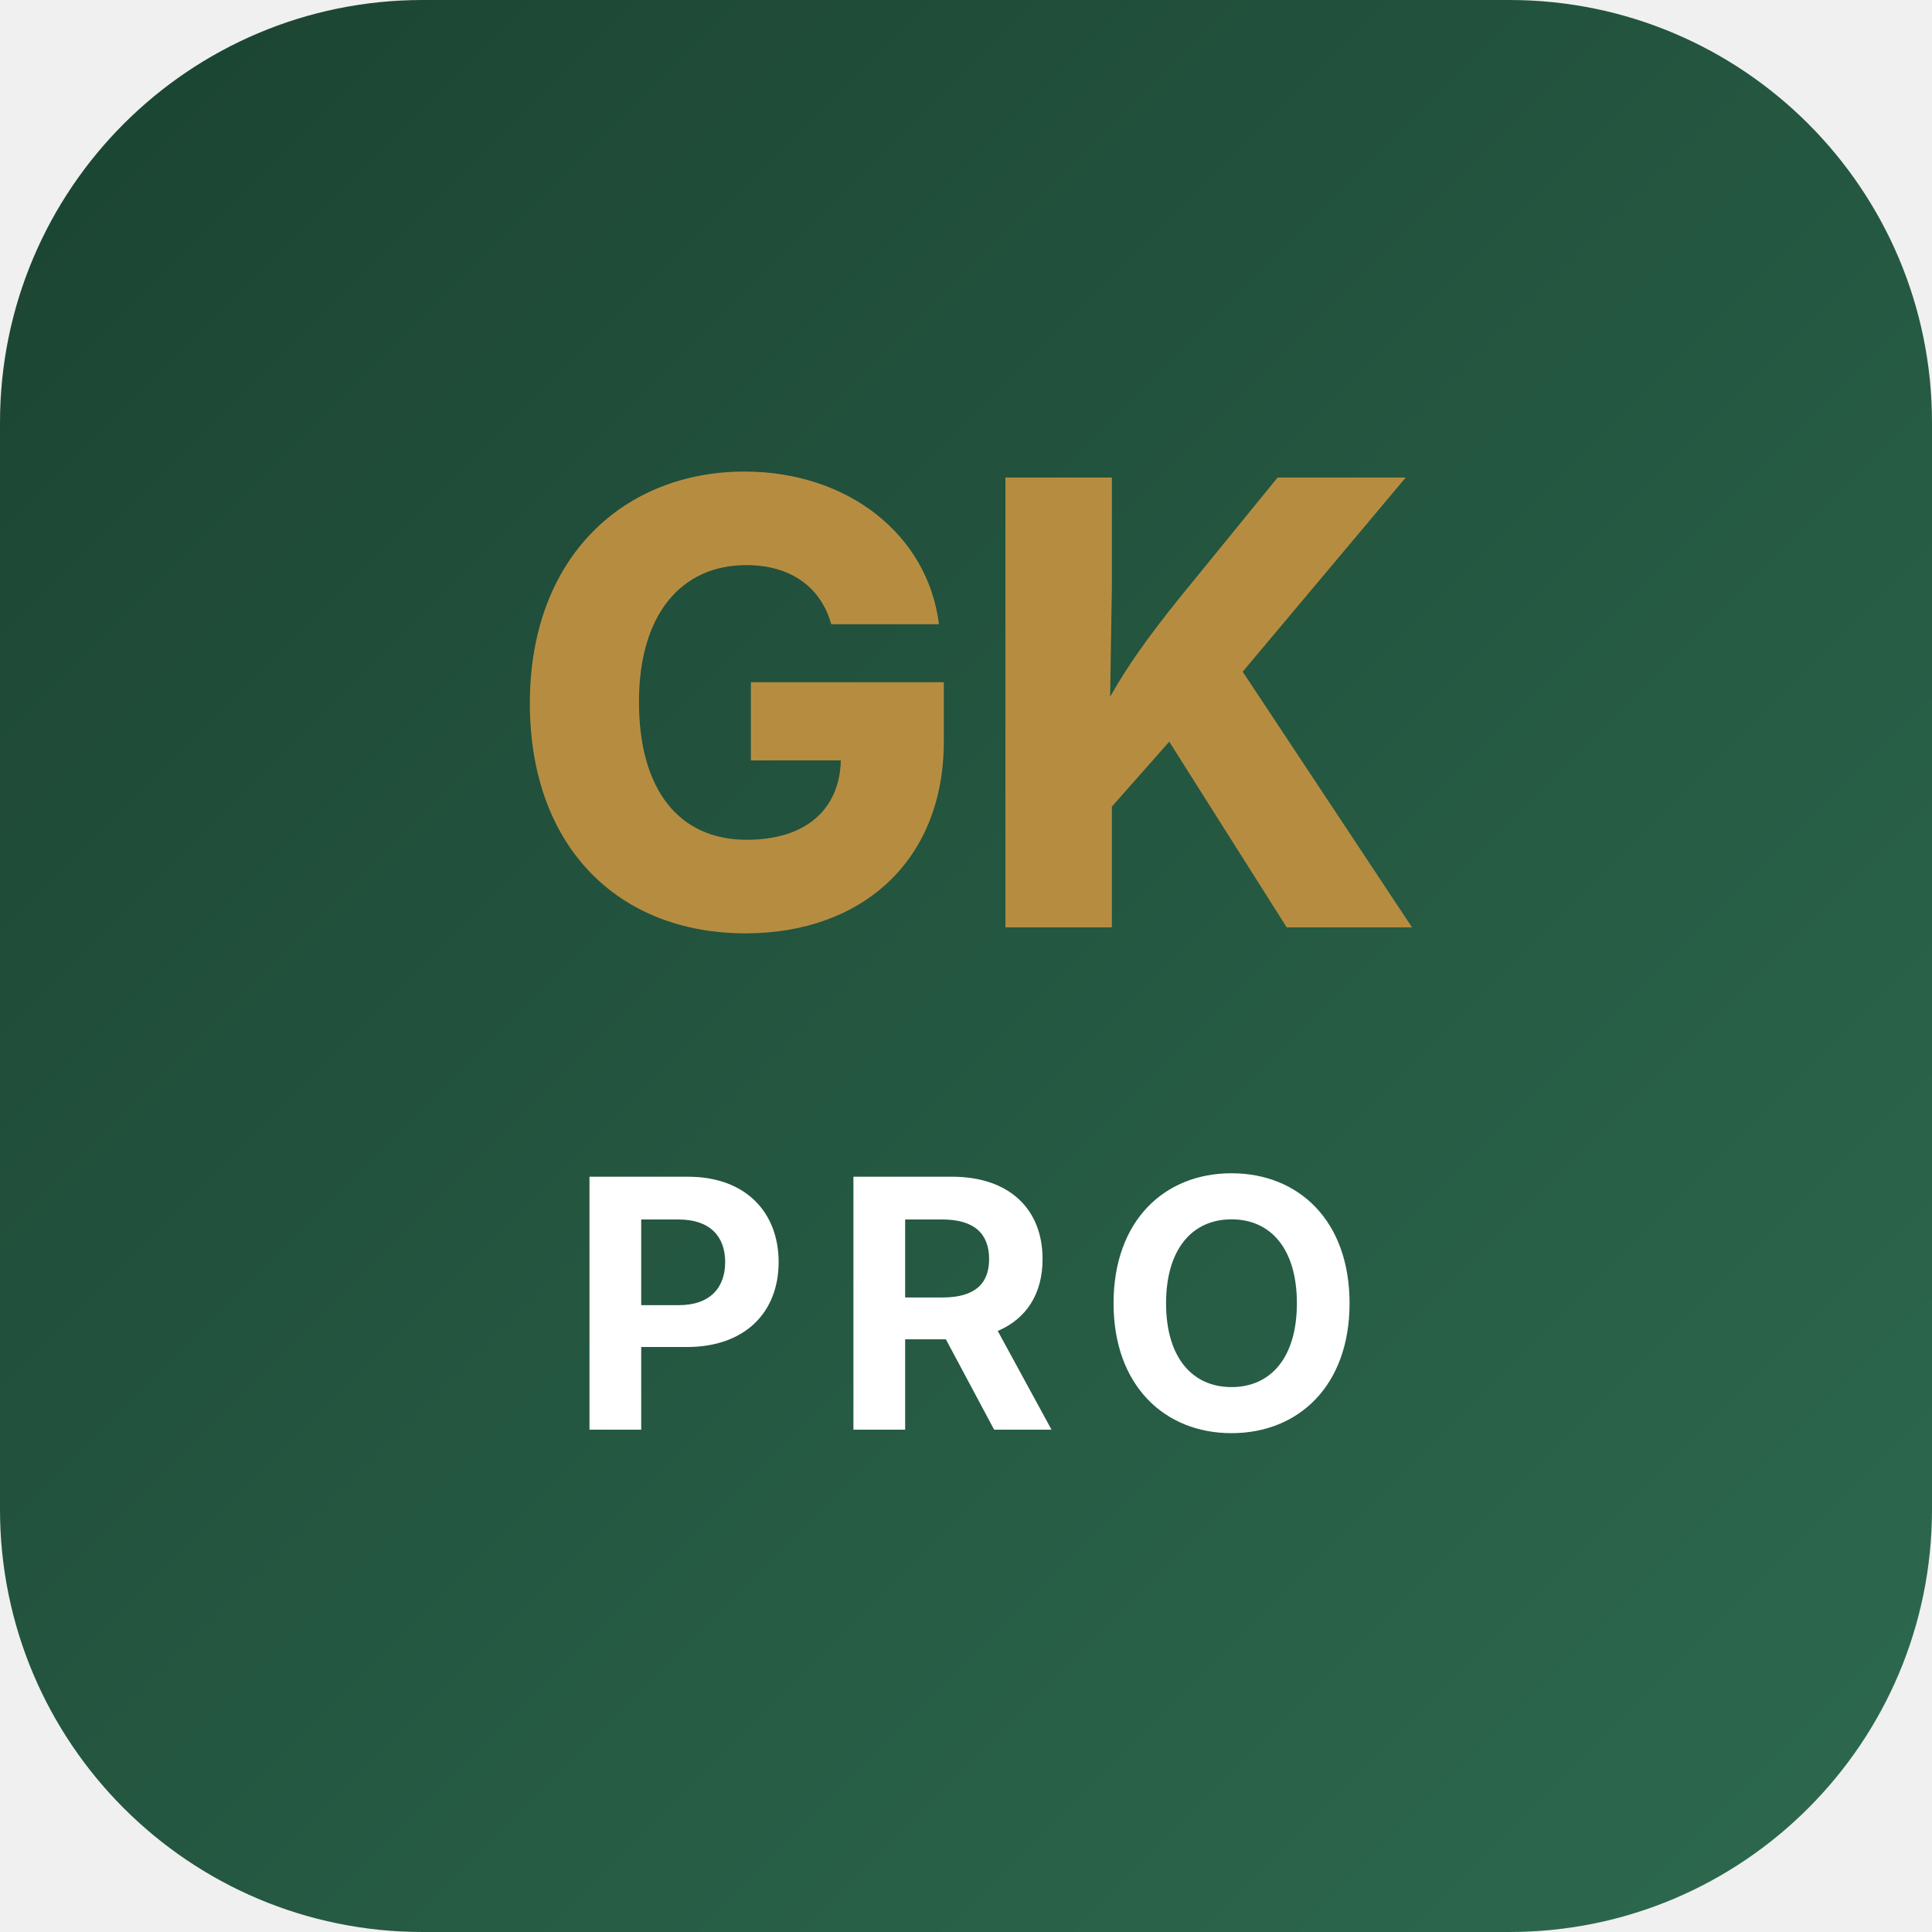
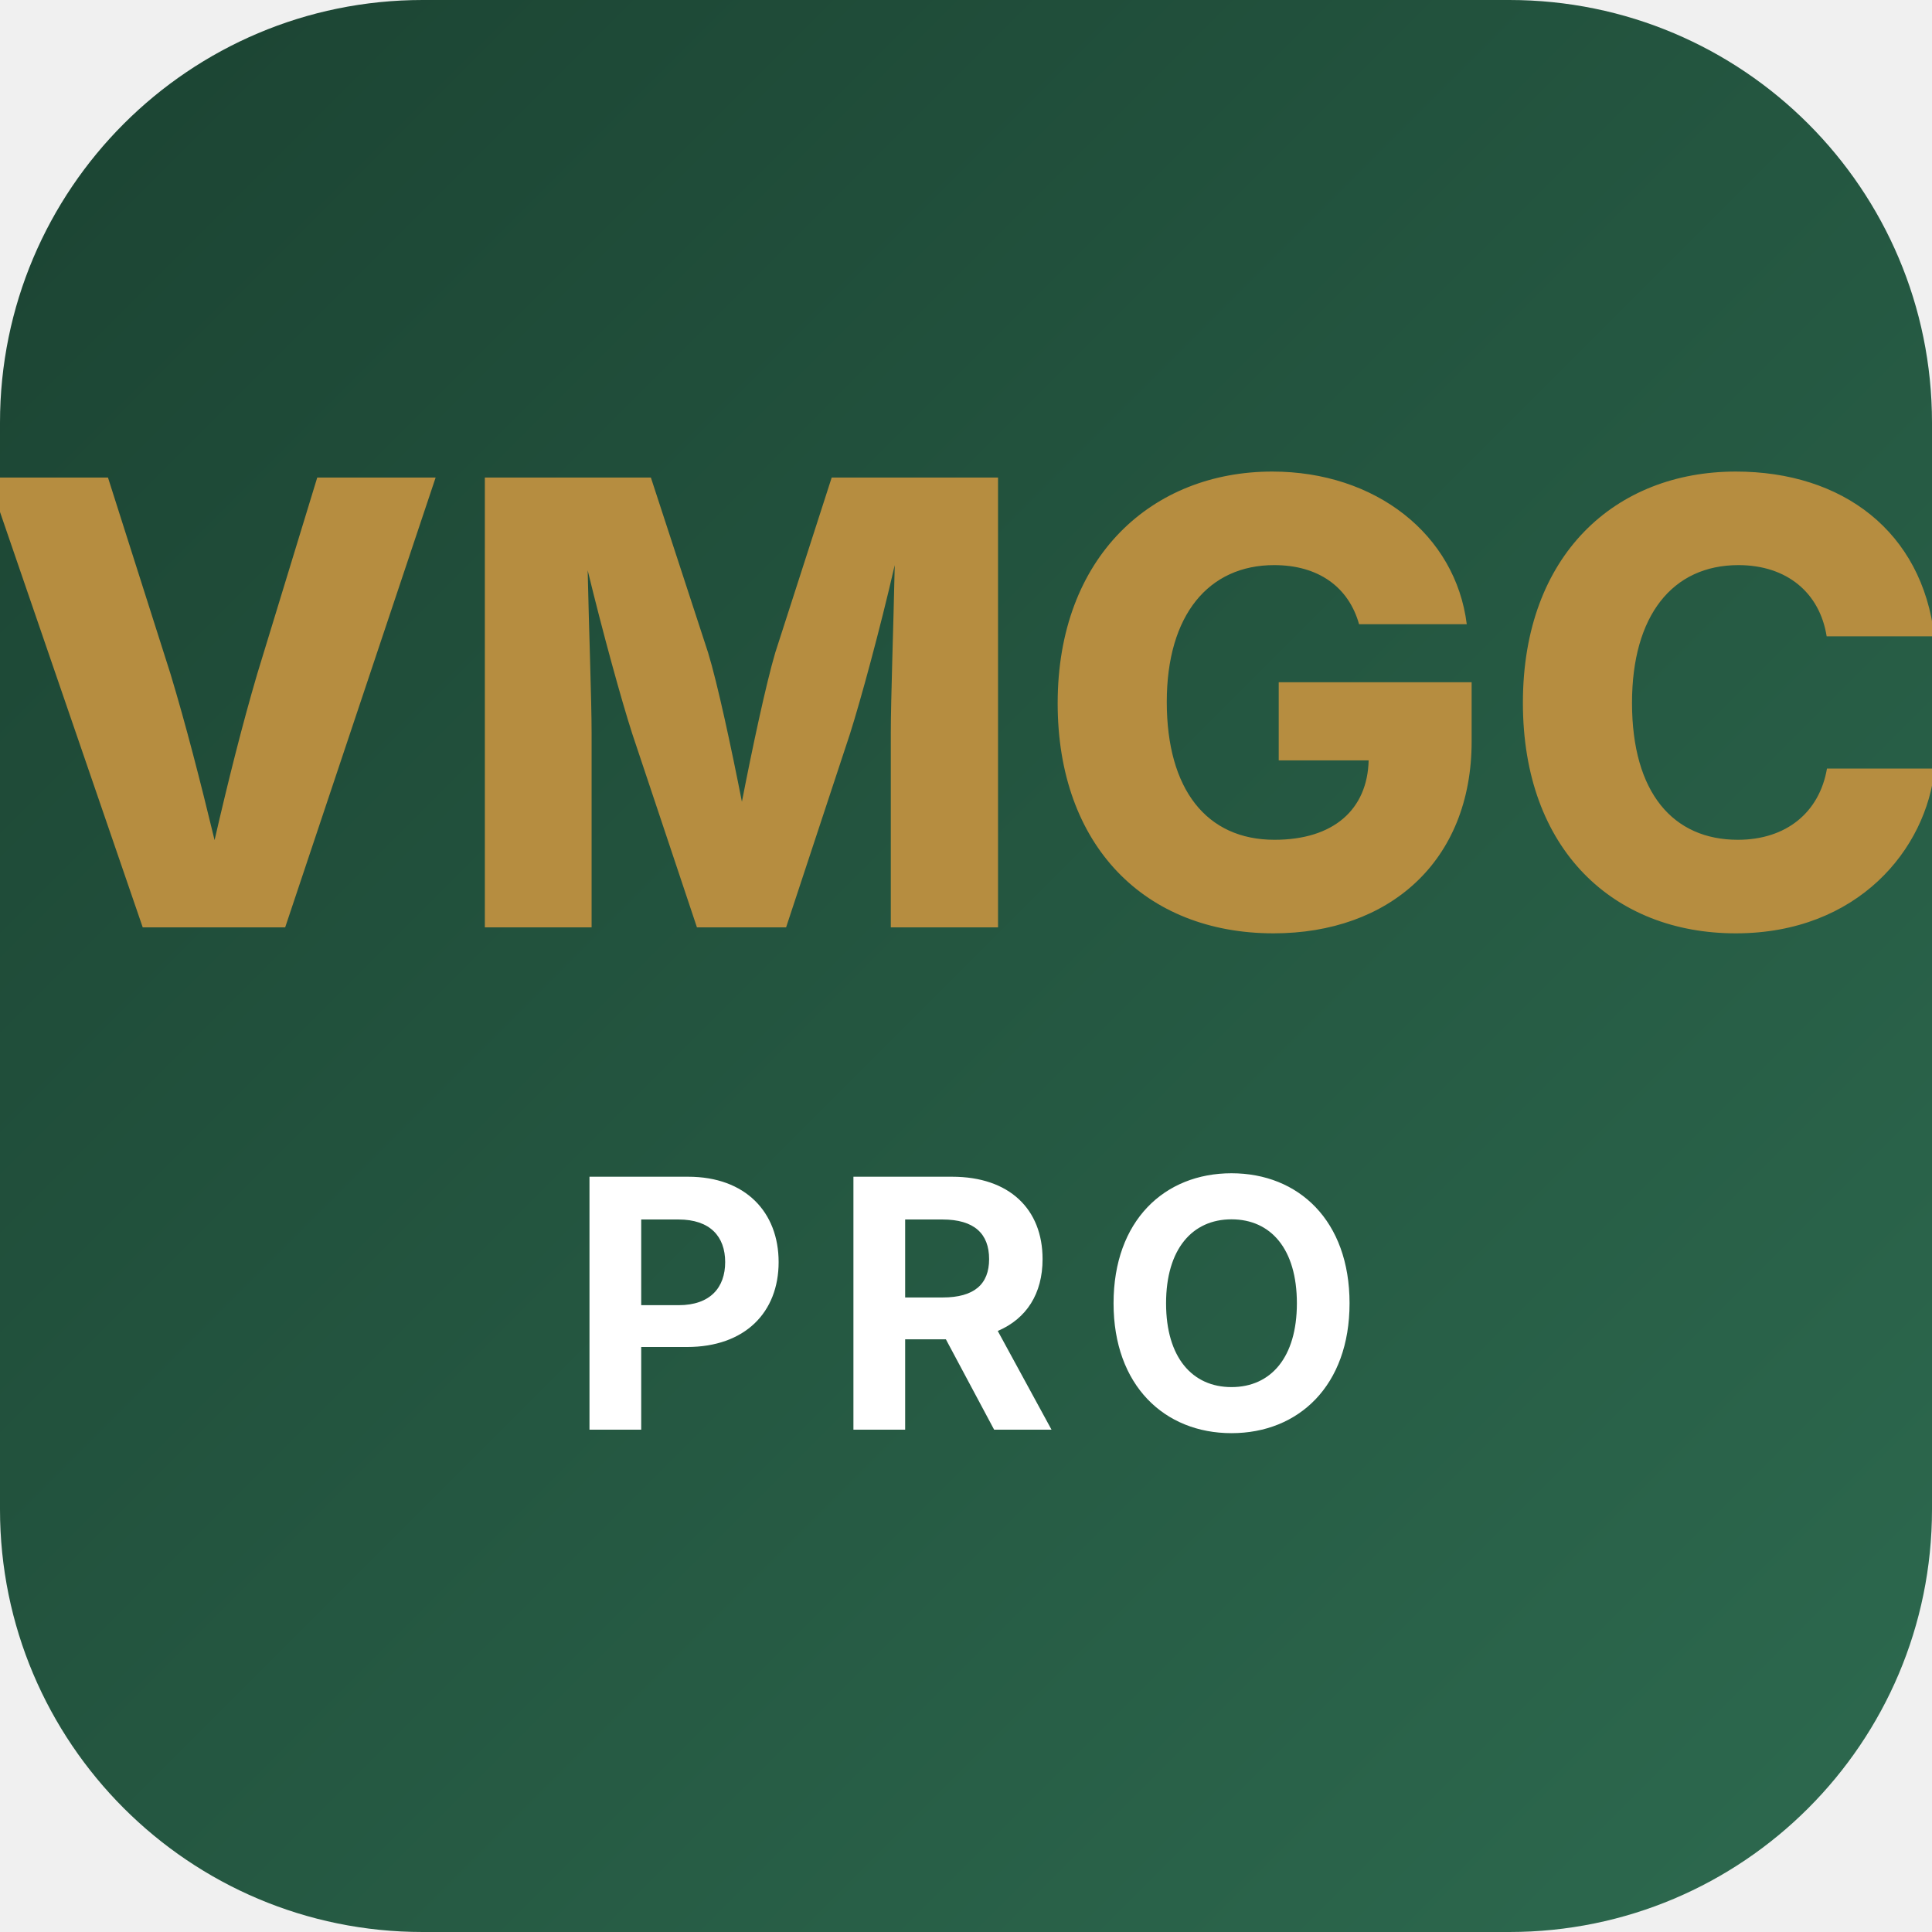
<svg xmlns="http://www.w3.org/2000/svg" viewBox="0 0 192 192" width="192" height="192">
  <defs>
    <linearGradient id="bg" x1="0" y1="0" x2="1" y2="1">
      <stop offset="0%" stop-color="#1B4332" />
      <stop offset="100%" stop-color="#2D6A4F" />
    </linearGradient>
  </defs>
  <rect x="0" y="0" width="192" height="192" fill="url(#bg)" rx="42" />
-   <text x="96" y="92.16" font-family="system-ui, -apple-system, sans-serif" font-size="61.44" font-weight="800" fill="#B68D40" text-anchor="middle">GK</text>
+   <text x="96" y="92.16" font-family="system-ui, -apple-system, sans-serif" font-size="61.44" font-weight="800" fill="#B68D40" text-anchor="middle">VMGC</text>
  <text x="96" y="142.08" font-family="system-ui, -apple-system, sans-serif" font-size="34.56" font-weight="700" fill="#ffffff" text-anchor="middle" letter-spacing="3.84">PRO</text>
</svg>
